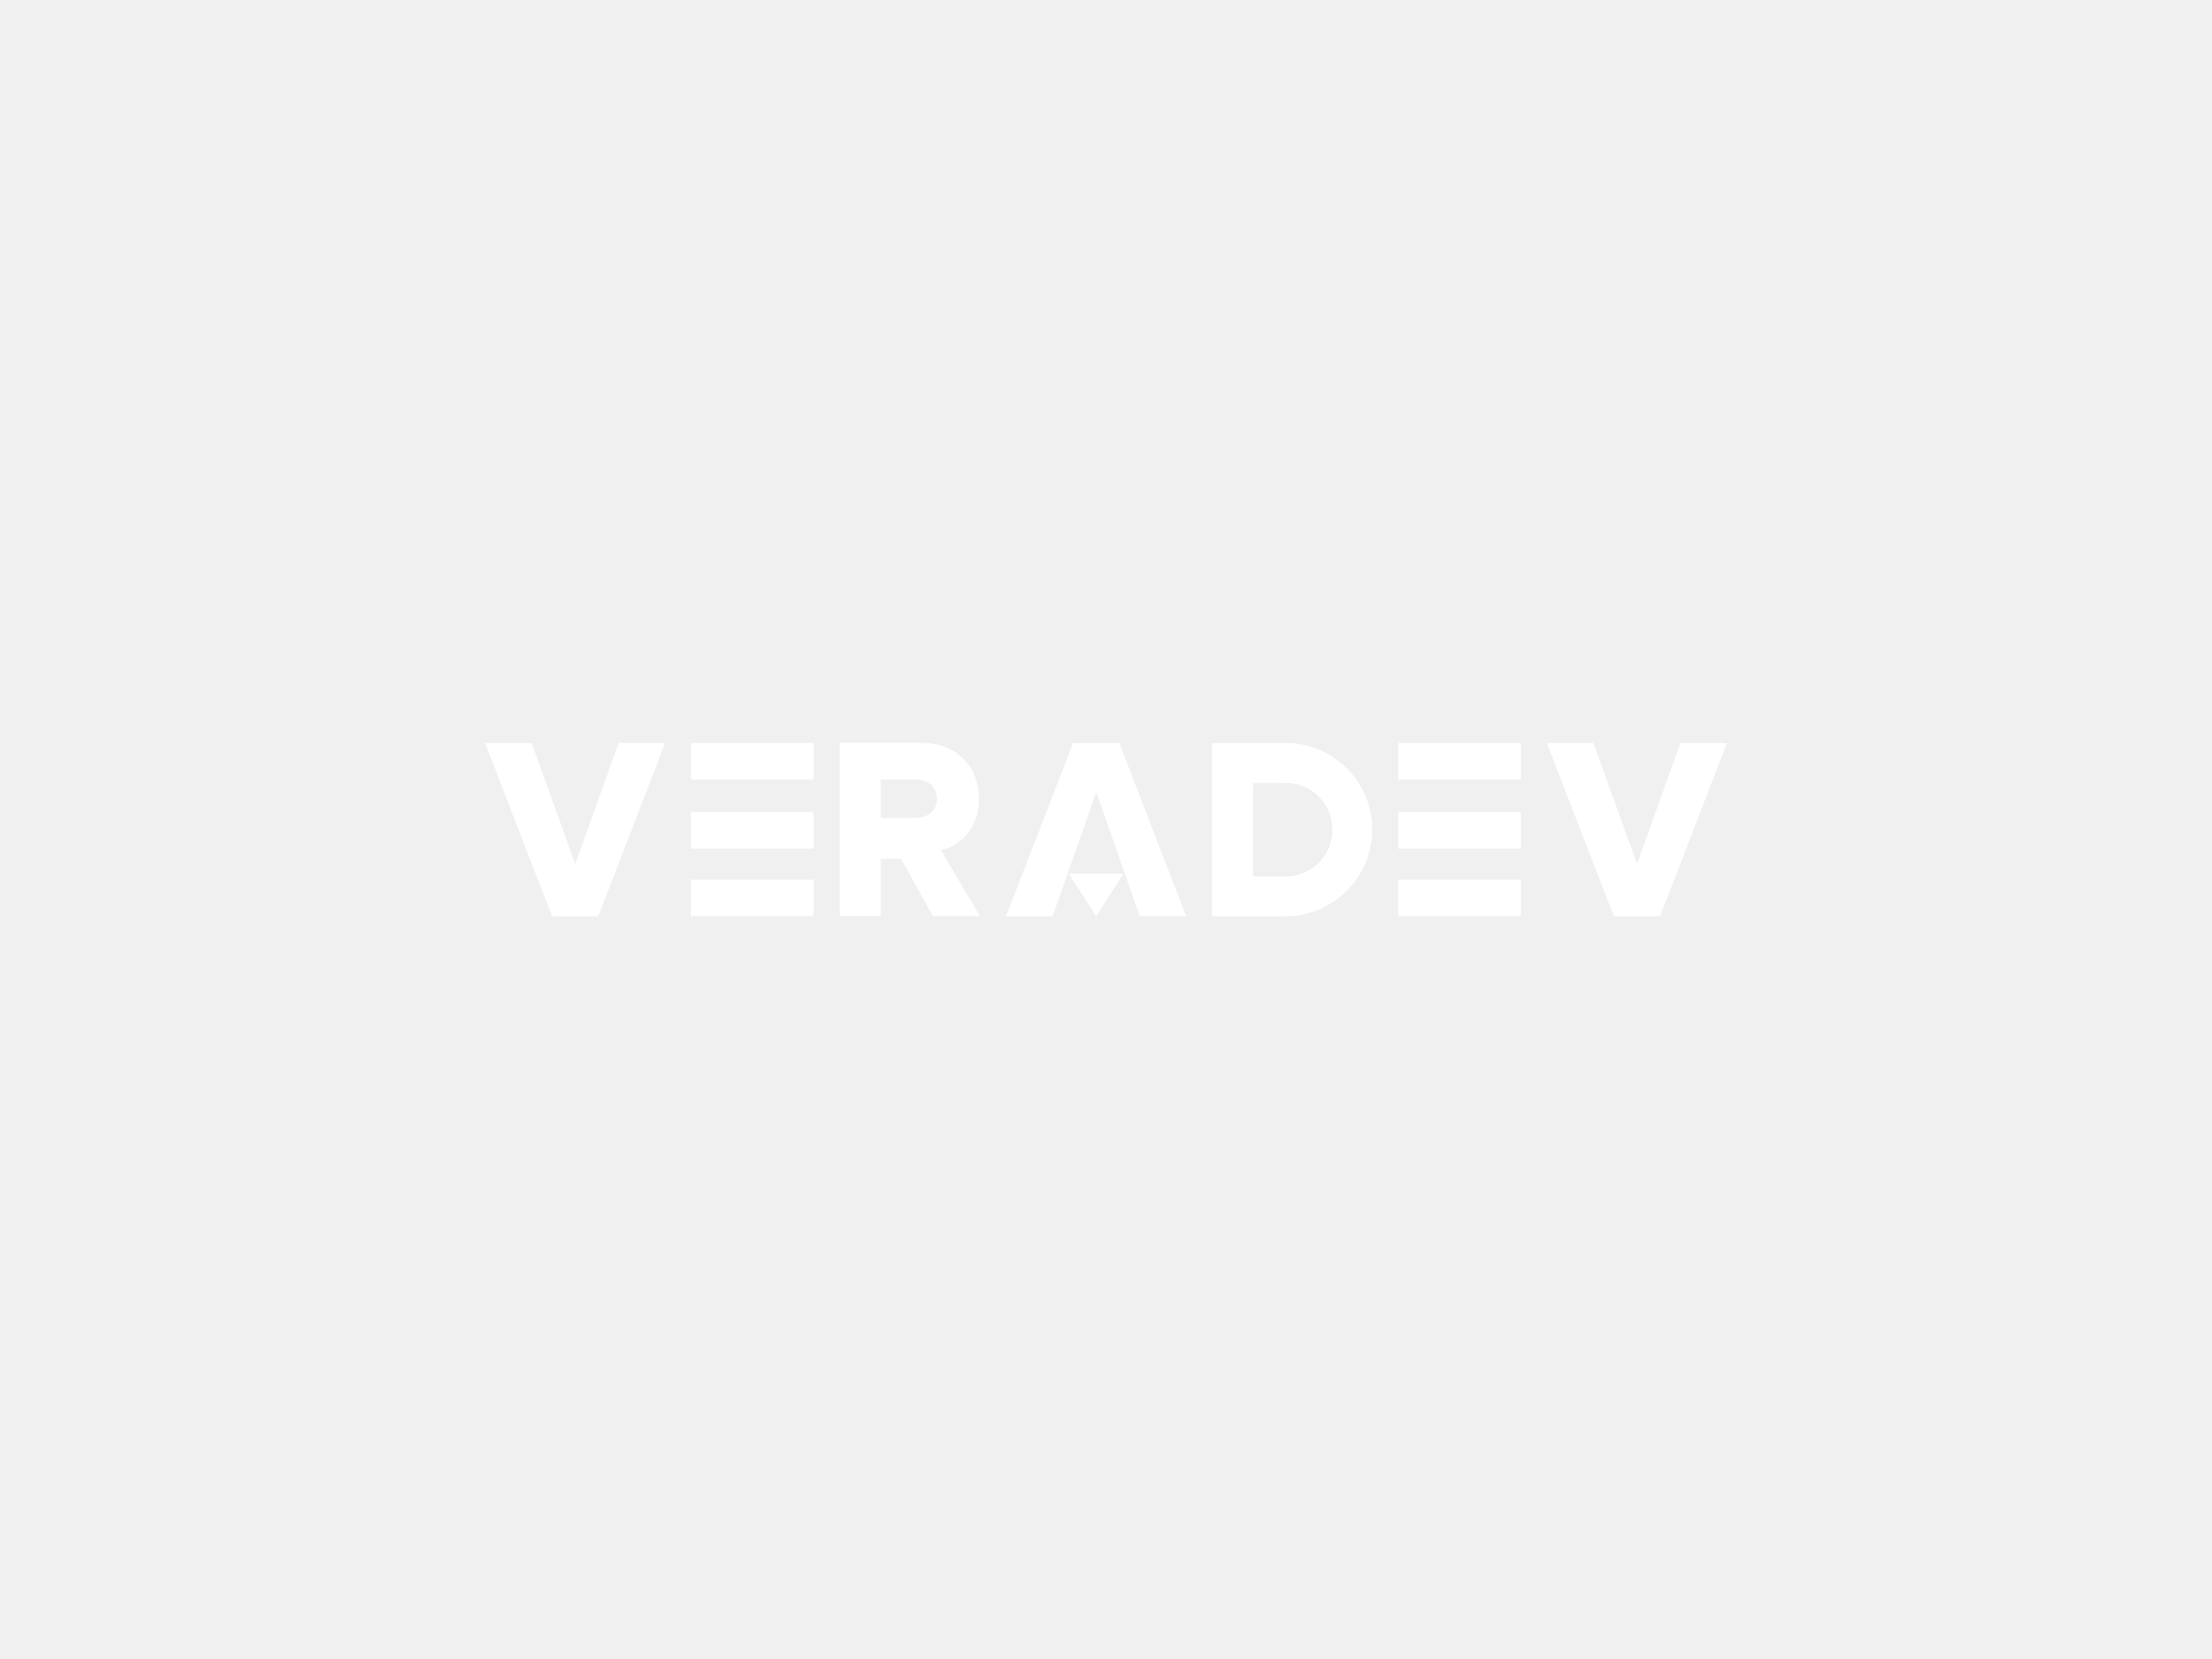
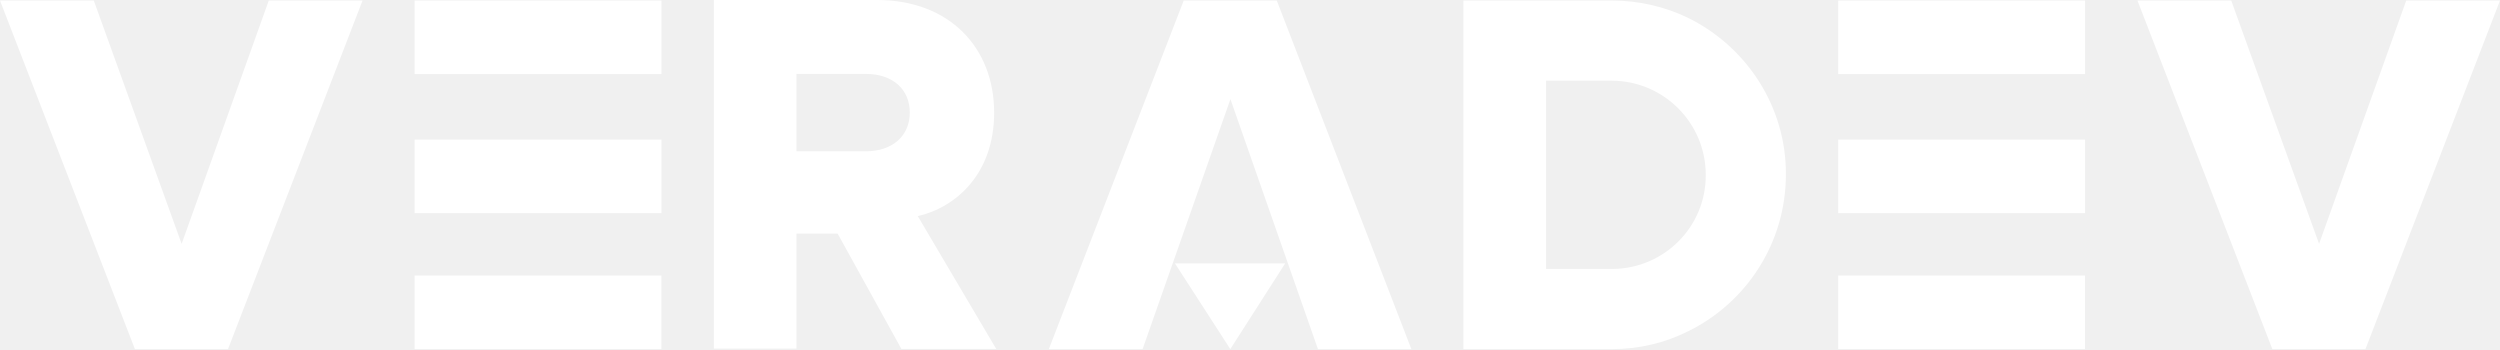
- <svg xmlns="http://www.w3.org/2000/svg" id="svg4" xml:space="preserve" viewBox="0 0 1024 768" y="0px" x="0px" version="1.1">
+ <svg xmlns="http://www.w3.org/2000/svg" id="svg4" xml:space="preserve" viewBox="224.55 343.86 574.9 80.29" y="0px" x="0px" version="1.1">
  <defs id="defs8" />
  <path id="path2" d="m388.71 343.86v80.168h19v-26.455h9.459l14.67 26.535h21.805l-18.037-30.543c8.658-2.004 17.557-9.62 17.557-23.811 0-14.911-10.262-25.895-26.936-25.895zm-164.16 0.121 31.025 80.168h21.404l30.943-80.168h-21.564l-20.041 55.955-20.201-55.955zm95.348 0v16.916h56.756v-16.916zm176.86 0-31.023 80.168h21.564l20.2-57.49 10.104 28.859 10.018 28.621h21.486l-30.95-80.16zm64.322 0v80.166h34.07c6.333 0 12.266-1.443 17.557-4.088 13.308-6.492 22.527-20.202 22.527-36.074 0.08-15.713-9.139-29.422-22.445-35.996-5.292-2.565-11.306-4.008-17.559-4.008zm86.188 0v16.916h56.758v-16.916zm68.811 0 31.023 80.168h21.406l30.943-80.168h-21.564l-20.043 55.955-20.201-55.955zm-308.37 16.875h15.953c6.173 0 10.102 3.527 10.102 8.898s-4.009 8.898-10.102 8.898h-15.953zm172.38 1.562h15.07c11.944 0 21.645 9.701 21.645 21.646 0.08 11.864-9.458 21.485-21.322 21.645h-15.4zm-260.19 13.54v16.914h56.756v-16.91zm327.37 0v16.914h56.76v-16.91zm-152.53 28.469 12.732 19.713 12.623-19.713zm-174.85 2.797v16.914h56.756v-16.914zm327.37 0v16.914h56.758v-16.914z" fill="#ffffff" />
</svg>
